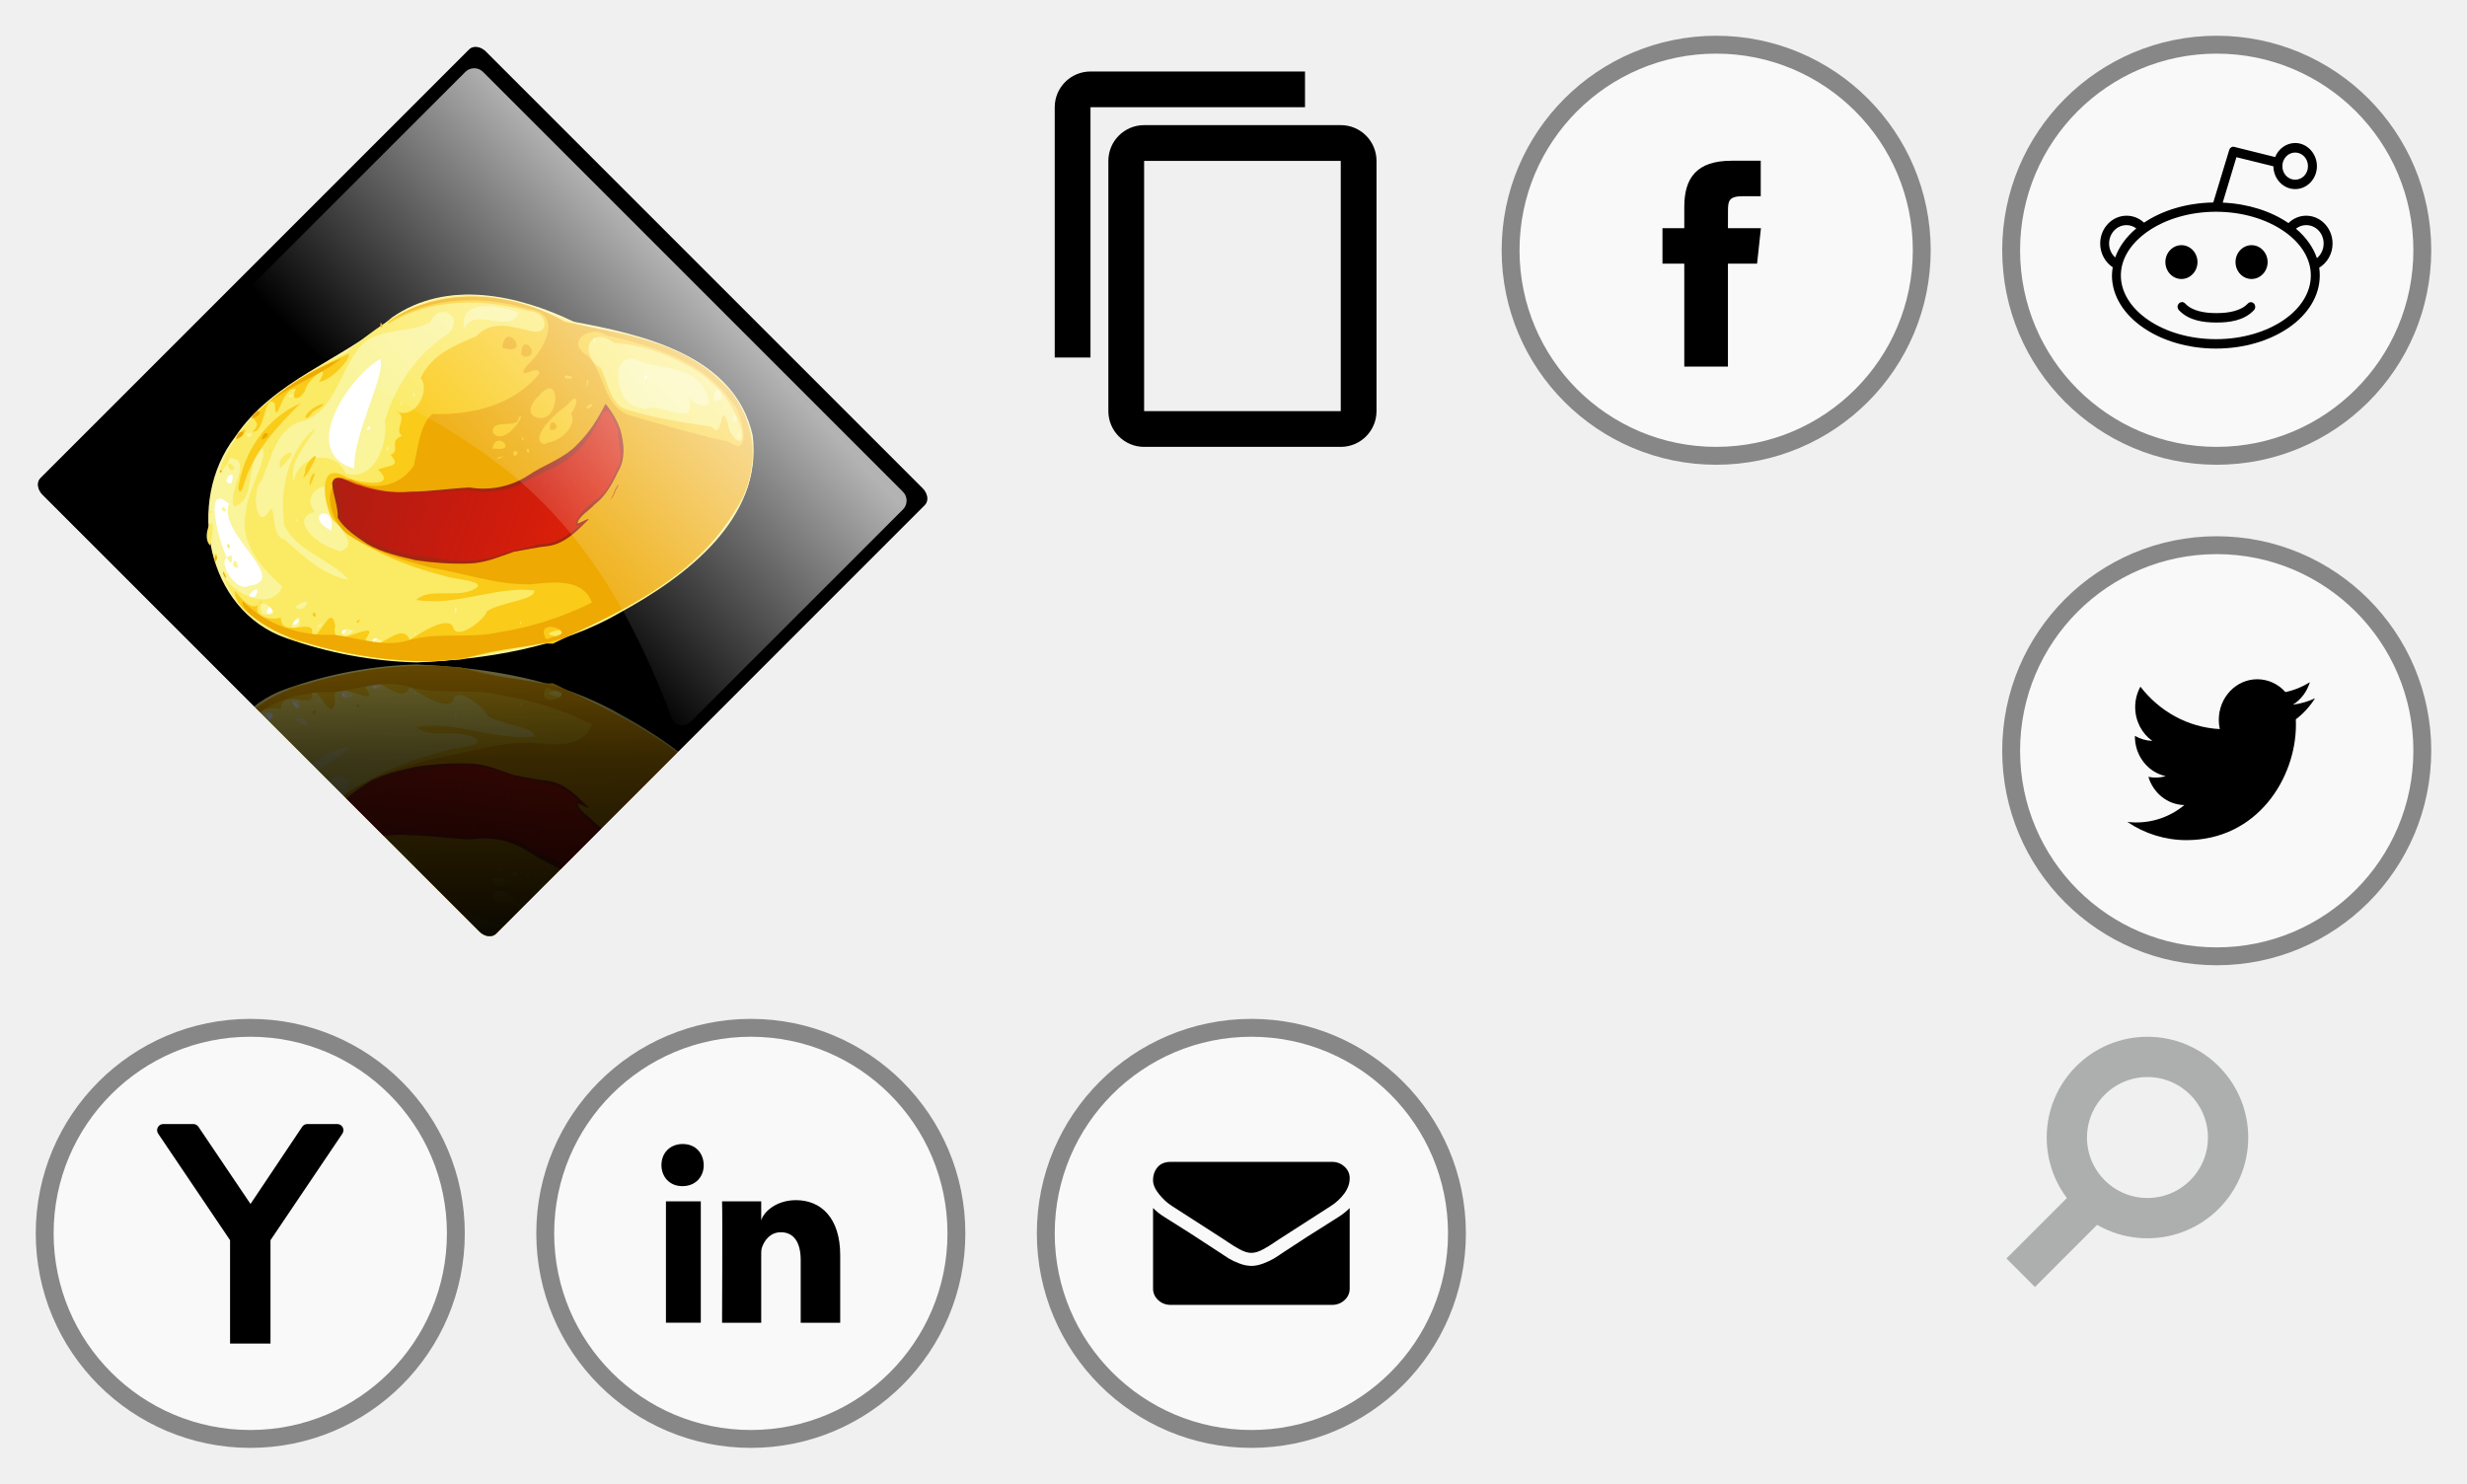
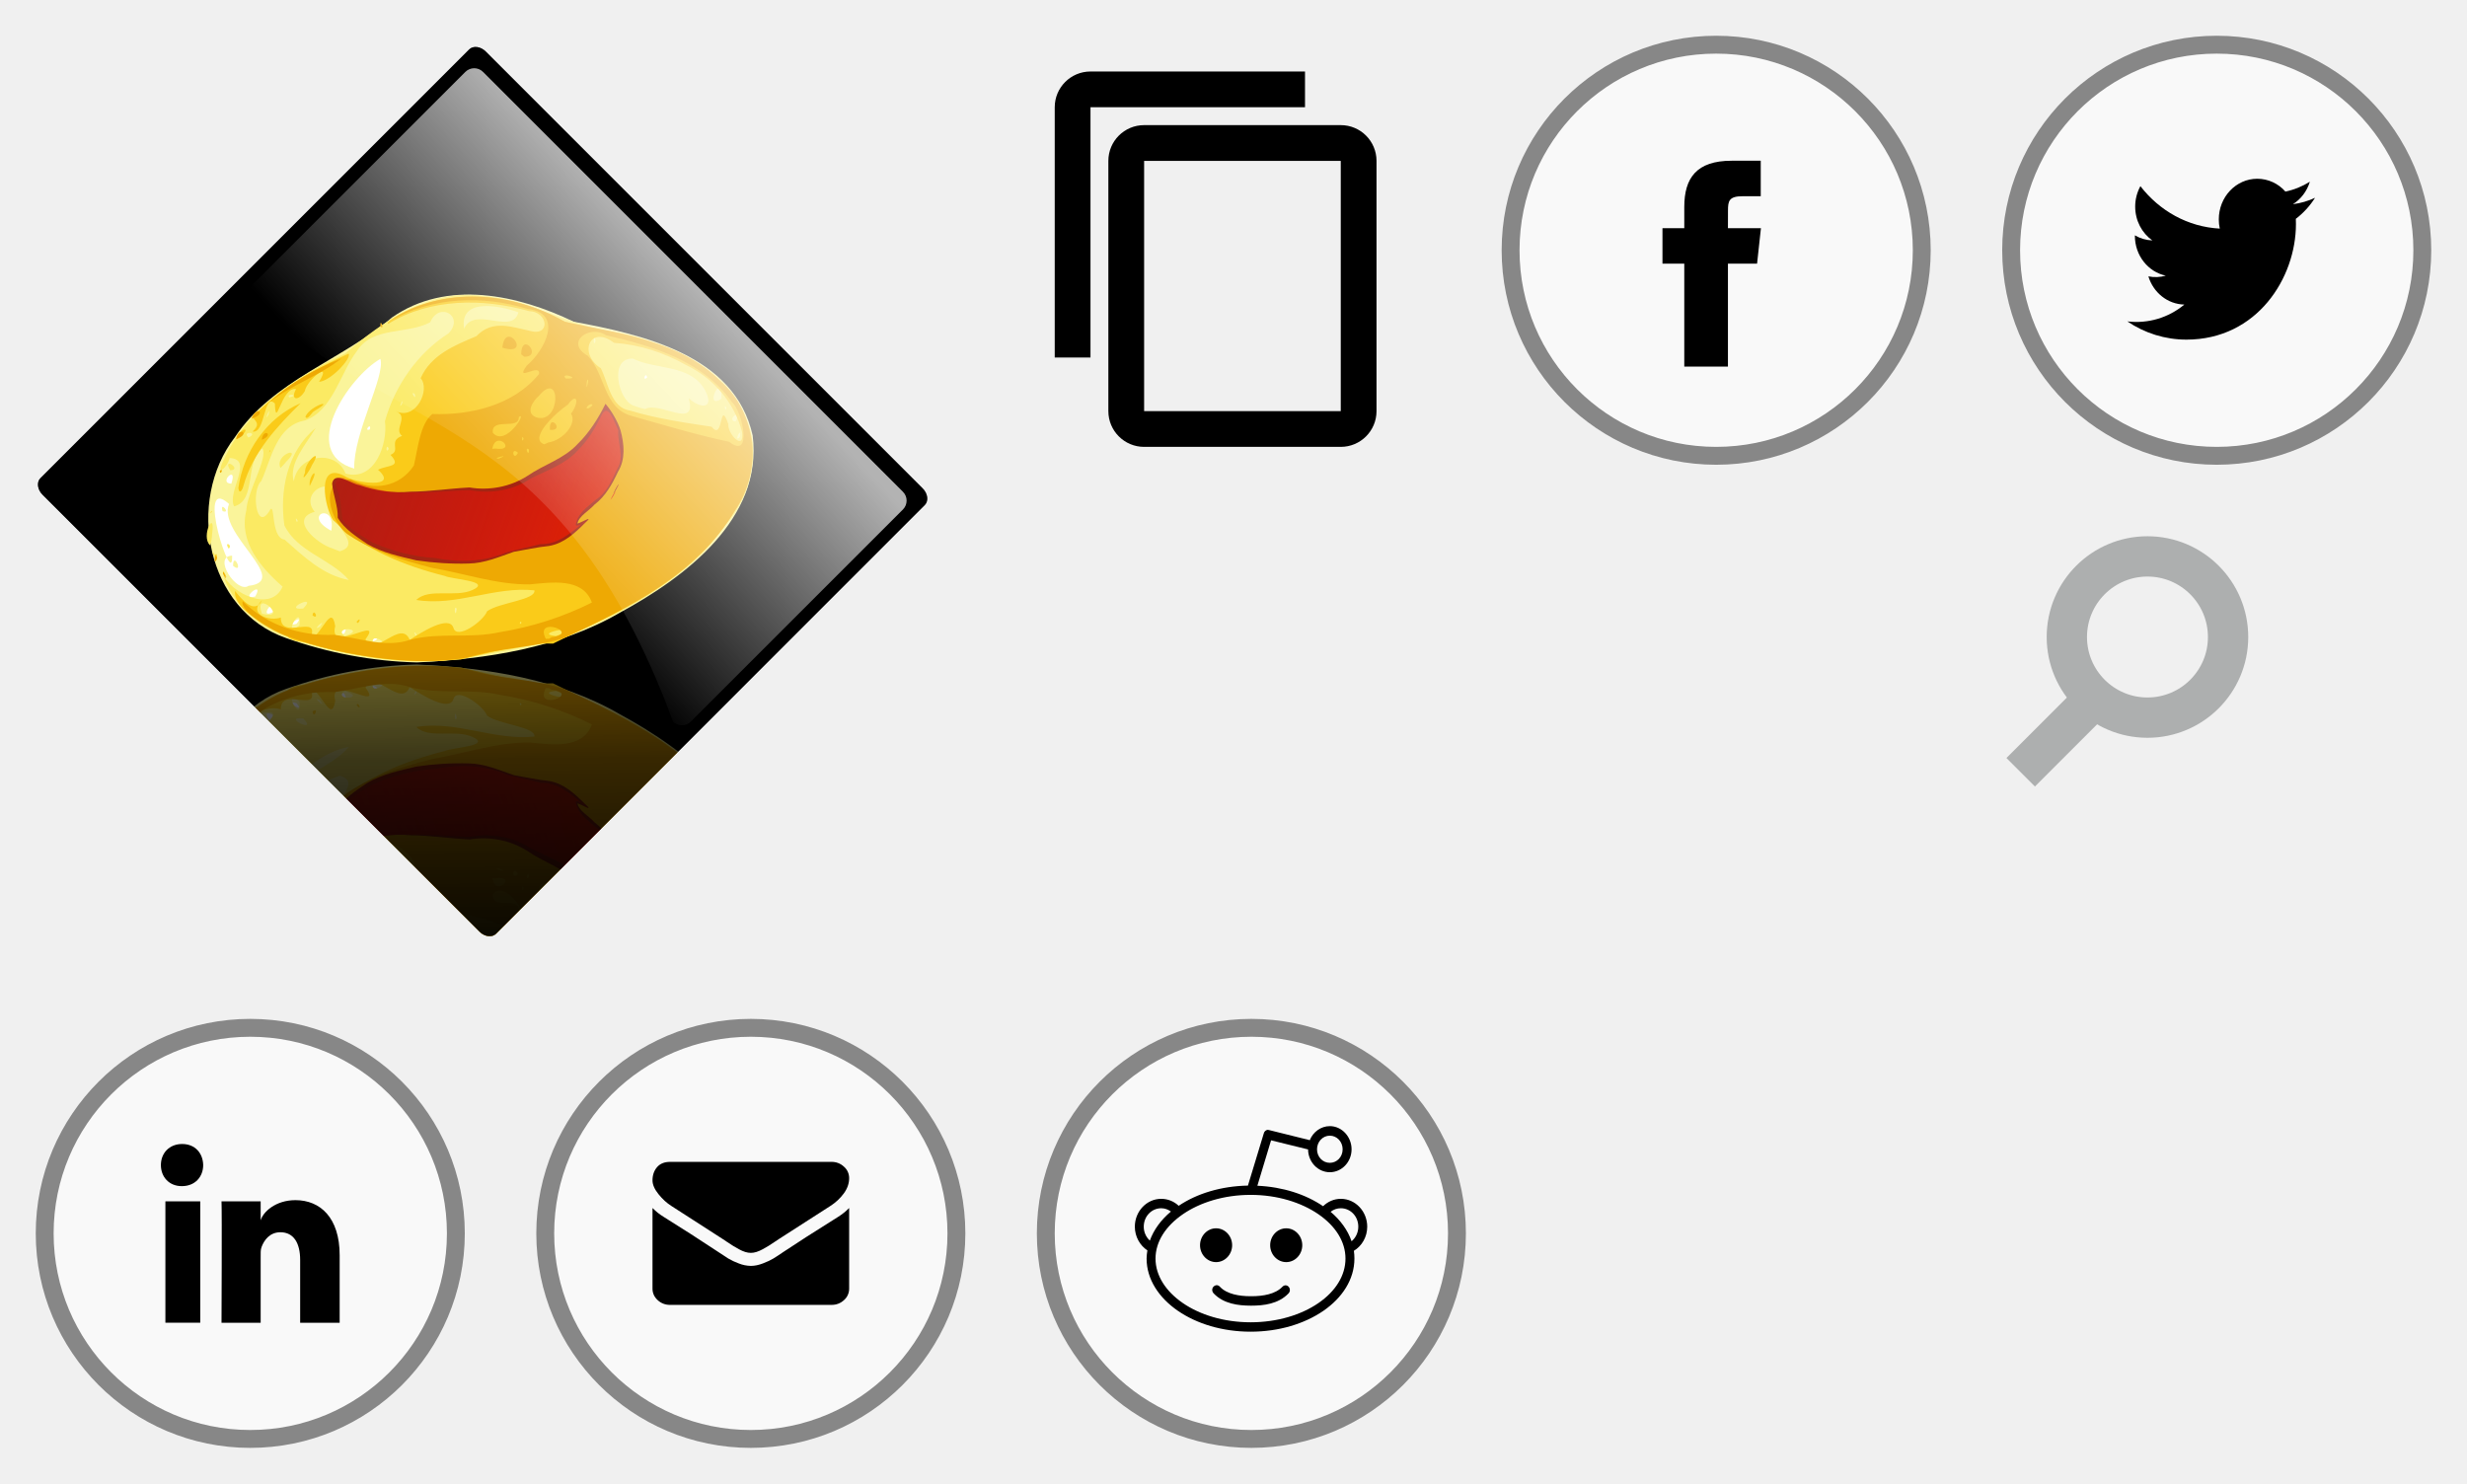
<svg xmlns="http://www.w3.org/2000/svg" xmlns:xlink="http://www.w3.org/1999/xlink" width="138" height="83" viewBox="0 0 138 83">
  <svg height="29" width="28" viewBox="-2 -2 28 29" id="copy" x="54">
    <path d="M0-23h48v48H0z" fill="none" />
    <path d="M17 2H5a2 2 0 0 0-2 2v14h2V4h12zm2 3H8a2 2 0 0 0-2 2v14a2 2 0 0 0 2 2h11a2 2 0 0 0 2-2V7a2 2 0 0 0-2-2zm0 16H8V7h11z" />
  </svg>
  <svg width="28" height="28" viewBox="-2 -2 28 28" id="facebook" x="82">
    <circle style="isolation:auto;mix-blend-mode:normal;solid-color:#000;solid-opacity:1;marker:none" cx="12" cy="12" r="11.5" color="#000" overflow="visible" fill="#f9f9f9" stroke="#878787" />
    <path d="M12.658 18.51h-2.442v-5.76h-1.22v-1.984h1.22V9.574c0-1.618.689-2.582 2.647-2.582h1.63v1.986h-1.019c-.762 0-.813.277-.813.795l-.003.993h1.846l-.216 1.984h-1.63v5.76z" fill-rule="evenodd" />
  </svg>
-   <svg width="28" height="28" viewBox="-2 -2 28 28" id="hackernews" y="55">
-     <circle style="isolation:auto;mix-blend-mode:normal;solid-color:#000;solid-opacity:1;marker:none;font-variant-east_asian:normal" cx="12" cy="12" r="11.5" color="#000" overflow="visible" fill="#f9f9f9" stroke="#878787" />
-     <path style="-inkscape-font-specification:MetaPlusNormal-Roman" d="M7.133 5.883c-.277 0-.44.31-.285.539l4.021 5.959v5.782h2.262v-5.782l4.021-5.96a.345.345 0 0 0-.285-.538H15.19a.345.345 0 0 0-.287.154l-2.89 4.318-2.914-4.32a.345.345 0 0 0-.287-.152z" font-weight="500" font-size="21.537" font-family="MetaPlusNormal-" />
-     <text style="line-height:25px;-inkscape-font-specification:'Source Sans Pro, Normal';text-align:start" x="-15.188" y="-1.188" font-weight="400" font-size="26.667" font-family="Source Sans Pro" letter-spacing="0" word-spacing="0" />
-     <text style="line-height:25px;-inkscape-font-specification:'Source Sans Pro, Normal';text-align:start" x="-20.241" y="18.785" font-weight="400" font-size="26.667" font-family="Source Sans Pro" letter-spacing="0" word-spacing="0" />
-   </svg>
-   <svg height="28" width="28" viewBox="-2 -2 28 28" id="linkedin" x="28" y="55">
+   <svg height="28" width="28" viewBox="-2 -2 28 28" id="linkedin" y="55">
    <circle style="isolation:auto;mix-blend-mode:normal;solid-color:#000;solid-opacity:1;marker:none;font-variant-east_asian:normal" cx="12" cy="12" r="11.5" color="#000" overflow="visible" fill="#f9f9f9" stroke="#878787" />
    <path d="M7.252 10.207h1.95v6.792h-1.95zm.925-.85h-.014C7.457 9.357 7 8.837 7 8.18 7 7.509 7.471 7 8.19 7c.72 0 1.162.508 1.176 1.178 0 .658-.456 1.179-1.189 1.179zM17 17h-2.21v-3.516c0-.92-.346-1.547-1.106-1.547-.582 0-.905.423-1.055.832-.057.146-.048.35-.048.555V17h-2.19s.029-6.227 0-6.793h2.19v1.066c.13-.466.829-1.132 1.945-1.132 1.386 0 2.474.978 2.474 3.081z" fill-rule="evenodd" />
  </svg>
-   <svg height="28" width="28" viewBox="-2 -2 28 28" id="mail" x="56" y="55">
+   <svg height="28" width="28" viewBox="-2 -2 28 28" id="mail" x="28" y="55">
    <circle style="isolation:auto;mix-blend-mode:normal;solid-color:#000;solid-opacity:1;marker:none;font-variant-east_asian:normal" cx="12" cy="12" r="11.5" color="#000" overflow="visible" fill="#f9f9f9" stroke="#878787" />
    <path d="M7.556 10.466l1.258.81c.7.448 1.236.794 1.608 1.036l.261.174c.133.089.244.16.332.216.088.055.194.116.319.184.125.068.242.12.353.154.11.034.213.05.307.05h.012c.094 0 .197-.016.307-.05a1.93 1.93 0 0 0 .353-.154 6.552 6.552 0 0 0 .65-.4l.262-.174 2.872-1.846c.3-.193.549-.426.75-.699.2-.273.3-.559.3-.858a.84.84 0 0 0-.292-.642.988.988 0 0 0-.69-.267H7.482c-.315 0-.557.098-.727.295-.17.197-.255.444-.255.74 0 .238.113.496.338.775.225.278.464.497.718.656zm9.33.608c-1.342.84-2.361 1.494-3.057 1.96-.233.16-.422.283-.568.372-.145.09-.338.18-.58.273-.241.093-.466.14-.675.14h-.012a1.89 1.89 0 0 1-.675-.14 3.62 3.62 0 0 1-.58-.273 14.496 14.496 0 0 1-.568-.372 123.51 123.51 0 0 0-3.051-1.96 3.198 3.198 0 0 1-.62-.494v4.51c0 .25.096.465.288.643a.985.985 0 0 0 .694.267h9.036c.27 0 .501-.089.694-.267a.844.844 0 0 0 .288-.642V10.58c-.176.181-.38.346-.614.494z" fill-rule="evenodd" />
  </svg>
-   <svg height="28" width="28" viewBox="-2 -2 28 28" id="reddit" x="110">
+   <svg height="28" width="28" viewBox="-2 -2 28 28" id="reddit" x="56" y="55">
    <circle style="isolation:auto;mix-blend-mode:normal;solid-color:#000;solid-opacity:1;marker:none;font-variant-east_asian:normal" cx="12" cy="12" r="11.5" color="#000" overflow="visible" fill="#f9f9f9" stroke="#878787" />
    <path d="M10.04 14.898a.196.196 0 0 0-.028.008.263.263 0 0 0-.197.31c.01.053.036.102.074.14.56.591 1.395.685 2.062.687h.051c.671 0 1.51-.09 2.077-.687a.274.274 0 0 0 .004-.372.24.24 0 0 0-.206-.078.248.248 0 0 0-.145.084c-.395.416-1.09.523-1.708.526h-.029a.09.09 0 0 0-.014 0h-.037c-.615-.003-1.308-.111-1.7-.526a.244.244 0 0 0-.203-.092zm3.91-3.182c-.495 0-.899.425-.899.946 0 .521.404.946.898.946s.898-.425.898-.946c0-.52-.404-.946-.898-.946zm-3.924 0c-.494 0-.898.425-.898.946 0 .521.404.946.898.946s.898-.425.898-.946c0-.521-.404-.946-.898-.946zm6.978-1.122c.543 0 .977.457.977 1.03 0 .333-.148.627-.376.817-.212-.621-.624-1.183-1.173-1.648a.913.913 0 0 1 .572-.199zm-10.047 0c.205 0 .387.071.543.184-.547.458-.96 1.013-1.18 1.625a1.045 1.045 0 0 1-.34-.779c0-.573.434-1.03.977-1.03zm5.002-.748c1.492 0 2.835.425 3.793 1.084.958.66 1.512 1.532 1.512 2.48s-.554 1.83-1.512 2.488c-.958.659-2.301 1.076-3.793 1.076s-2.836-.417-3.793-1.076c-.958-.659-1.528-1.54-1.528-2.488s.57-1.82 1.528-2.48c.957-.659 2.3-1.084 3.793-1.084zm4.43-3.312c.399 0 .716.342.716.763 0 .422-.317.756-.717.756-.4 0-.716-.334-.716-.756 0-.421.316-.763.716-.763zm0-.534c-.5 0-.936.326-1.122.786l-2.273-.565a.254.254 0 0 0-.08-.015.254.254 0 0 0-.217.191l-.89 2.93c-1.498.027-2.856.445-3.873 1.13a1.42 1.42 0 0 0-.977-.39c-.813 0-1.476.7-1.476 1.557 0 .557.283 1.05.702 1.328a2.93 2.93 0 0 0-.044.458c0 1.166.696 2.197 1.752 2.923 1.055.725 2.488 1.167 4.068 1.167 1.58 0 3.012-.442 4.068-1.167 1.055-.726 1.737-1.757 1.737-2.923 0-.146-.009-.294-.03-.435.446-.27.746-.773.746-1.35 0-.858-.663-1.558-1.476-1.558-.385 0-.73.158-.992.413-.97-.663-2.253-1.081-3.677-1.145l.767-2.541 2.07.51c.005.703.549 1.275 1.216 1.275.67 0 1.217-.575 1.217-1.282 0-.706-.547-1.297-1.217-1.297z" fill-rule="evenodd" />
  </svg>
-   <svg width="18" height="18" viewBox="-2 -2 18 18" id="search" x="110" y="56">
+   <svg width="18" height="18" viewBox="-2 -2 18 18" id="search" x="110" y="28">
    <g transform="matrix(-1.12748 0 0 1.12748 13.763 0)" fill="none" stroke="#adafaf" stroke-width="2">
      <path d="M11.29 11.71l-4-4" />
      <circle r="4" cy="5" cx="5" />
    </g>
  </svg>
  <svg width="54" height="55" viewBox="-2 -2 50.88 51.81" id="strawhat">
    <defs>
-       <clipPath clipPathUnits="userSpaceOnUse" id="he">
-         <use xlink:href="#ha" transform="matrix(1 0 0 -1 0 926.188)" width="1" height="1" />
+       <clipPath clipPathUnits="userSpaceOnUse" id="ge">
+         <use xlink:href="#ga" transform="matrix(1 0 0 -1 0 926.188)" width="1" height="1" />
      </clipPath>
-       <linearGradient id="hb">
+       <linearGradient id="gb">
        <stop offset="0" stop-color="#e0060f" stop-opacity=".188" />
        <stop offset="1" stop-color="#e02306" />
      </linearGradient>
-       <linearGradient xlink:href="#hc" id="hg" x1="707.338" y1="241.86" x2="550.228" y2="87.801" gradientUnits="userSpaceOnUse" />
-       <linearGradient id="hc">
+       <linearGradient xlink:href="#gc" id="gg" x1="707.338" y1="241.86" x2="550.228" y2="87.801" gradientUnits="userSpaceOnUse" />
+       <linearGradient id="gc">
        <stop offset="0" />
        <stop offset=".66" stop-opacity=".737" />
        <stop offset="1" stop-opacity=".489" />
      </linearGradient>
-       <linearGradient xlink:href="#hd" id="hi" gradientUnits="userSpaceOnUse" gradientTransform="rotate(45 552.985 -471.58) scale(2.94236 2.96348)" x1="322.939" y1="22.012" x2="320.743" y2="93.89" />
-       <linearGradient id="hd">
+       <linearGradient xlink:href="#gd" id="gi" gradientUnits="userSpaceOnUse" gradientTransform="rotate(45 552.985 -471.58) scale(2.94236 2.96348)" x1="322.939" y1="22.012" x2="320.743" y2="93.89" />
+       <linearGradient id="gd">
        <stop offset="0" stop-color="#fff" />
        <stop offset="1" stop-color="#fff" stop-opacity="0" />
      </linearGradient>
-       <linearGradient xlink:href="#hb" id="hh" gradientUnits="userSpaceOnUse" gradientTransform="matrix(.9856 0 0 .89893 6.03 57.583)" x1="204.593" y1="532.234" x2="453.816" y2="532.234" />
+       <linearGradient xlink:href="#gb" id="gh" gradientUnits="userSpaceOnUse" gradientTransform="matrix(.9856 0 0 .89893 6.03 57.583)" x1="204.593" y1="532.234" x2="453.816" y2="532.234" />
    </defs>
    <g transform="translate(-3.959 -4.285) scale(.08044)">
-       <rect transform="rotate(45)" height="410.72" x="277.529" y="-198.372" ry="6.736" rx="8.657" width="422.202" id="ha" fill="#000" fill-opacity="1" fill-rule="evenodd" stroke="#fff" stroke-width="0" stroke-linejoin="miter" stroke-miterlimit="4" stroke-dasharray="none" stroke-opacity="1" />
-       <use clip-path="url(#he)" height="1052.362" width="744.094" transform="matrix(1 0 0 -1 0 926.188)" xlink:href="#hf" opacity=".884" />
-       <rect width="422.202" rx="8.657" ry="6.736" y="-198.372" x="277.529" height="410.72" transform="rotate(45)" fill="url(#hg)" fill-rule="evenodd" />
-       <g id="hf">
+       <rect transform="rotate(45)" height="410.72" x="277.529" y="-198.372" ry="6.736" rx="8.657" width="422.202" id="ga" fill="#000" fill-opacity="1" fill-rule="evenodd" stroke="#fff" stroke-width="0" stroke-linejoin="miter" stroke-miterlimit="4" stroke-dasharray="none" stroke-opacity="1" />
+       <use clip-path="url(#ge)" height="1052.362" width="744.094" transform="matrix(1 0 0 -1 0 926.188)" xlink:href="#gf" opacity=".884" />
+       <rect width="422.202" rx="8.657" ry="6.736" y="-198.372" x="277.529" height="410.72" transform="rotate(45)" fill="url(#gg)" fill-rule="evenodd" />
+       <g id="gf">
        <path d="M114.286 585.934c-3.036 19.263-3.027 38.998.545 58.181 1.502 16.179 7.973 31.69 18.628 43.968 7.672 9.251 19.357 13.974 27.976 22.274 10.71 11.537 26.173 18.157 41.876 18.17 12.526 2.676 25.695 6.016 38.295 1.764 13.532-3.342 27.029-6.942 40.804-9.015 8.54-1.305 19.254-.622 25.06-8.148 8.227-10.2-3.534-17.232-12.677-18.683-28.886-10.623-58.364-21.521-82.787-40.793-17.96-11.694-39.508-16.96-56.69-29.927-12.442-9.54-13.656-27.356-25.2-37.505-4.836-2.785-10.757-1.802-15.83-.286zM439.286 392.362c-4.777-.317-8.044 3.267-11.429 10.714-3.73 8.208 12.984 13.765 17.857 15.715 10.308 4.123 10.89-.888 15.715-7.857 5.375-7.765-11.417-17.068-16.429-18.572-.51-.153-.952-.476-1.429-.714" fill="#fff" transform="rotate(19.983 422.312 643.114) scale(.72276)" />
        <path d="M206.429 603.076c-8.694-1.618-10.633 3.675-15.715 12.143-2.064 3.44.846 10.656 1.429 13.572 1.949 9.743 22.084 13.933 28.571 16.428 8.916 3.43 8.685-5.291 10-11.428 3.806-17.76 1.158-21.921-13.571-29.286-2.755-1.377-7.694-1.126-10.714-1.429z" fill="#fff" transform="rotate(19.983 422.312 643.114) scale(.72276)" />
        <path d="M208.571 449.505l-27.142 43.571c6.21 24.764-13.563 48.841-4.34 73.48 5.44 8.417 2.749 21.025 11.524 27.015 12.39 4.615 25.772-4.229 36.595-9.734 16.759-12.598 22.332-34.43 24.773-54.227-1.461-9.985-7.275-19.01-6.307-29.477-.895-17.855-5.685-37.285-20.25-48.9-1.199-3.054-20.777-7.185-14.853-1.728z" fill="#fff" fill-rule="evenodd" transform="rotate(19.983 422.312 643.114) scale(.72276)" />
        <path d="M217.636 733.599c-76.837 1.125-128.138-85.5-105.878-155.337 14.72-60.274 67.25-98.492 96.728-150.647 34.892-49.566 100.218-58.37 156.253-52.664 63.097-10.444 147.536-21.404 187.6 41.47 34.695 67.889-13.587 141.649-58.112 192.041-41.164 49.275-99.26 80.905-157.61 105.385-38.274 12.852-78.62 19.43-118.98 19.752zm4.412-15.337c4.947-13.22-11.503 8.036 0 0zm-22.87-3.678c-3.579-17.024-12.277 14.3 0 0zm66.657-3.075c.974-12.859-7.303 7.664 0 0zm-87.406-3.718c3.1-18.387-13.509 8.92 0 0zm116.625-.552c2.856-15.76-7.788 9.067 0 0zm-125.625-6.5c35.55-17.613-43.192-34.864-42-63.7-39.321-16.19 30.981 73.803 18.644 43.064-16.977 6.835 15.986 31.242 23.356 20.637zm-19.396-12.249c-4.702-13.209 12.44 4.351 0 0zm-25.917-43.345c-6.09-8.386 8.814.018 0 0zm79.122 51.896c-5.275-8.87-5.188 10.145 0 0zm19.609-68.857c-4.634-26.722-30.974-4.376 0 0zm-99.757-9.143c-.328-19.239-11.914 3.937 0 0zm-4.154-28.085c-8.89 3.903 8.274 6.978 0 0zm104.204-22.855c-11.723-29.733-1.98-88.652-11.709-101.58-21.45 25.277-41.19 105.208 11.709 101.58zm1.289-38.342c-1.38-7.112-4.967 4.641 0 0zm220-129.968c-3.01-5.6-3.113 5.68 0 0z" fill="#faf49a" transform="rotate(19.983 422.312 643.114) scale(.72276)" />
        <path d="M216.976 732.167c-27.686.234-56.052-11.457-73.327-33.52 13.766 13.976 53.37 18.08 55.034-7.77-24.386-9.458-51.406-24.61-54.482-53.471-5.258-17.016 2.64-51.826-5.637-58.088-11.115 17.55 11.537 45.982-6.018 58.184-11.032-10.343 2.642-46.297-18.757-39.874.955 9.357-6.395 20.64-4.615 4.14 3.845-50.896 35.83-94.188 70.76-129.145 21.98-39.06 51.172-80.122 97.415-91.066 42.9-12.05 88.175-1.243 131.468-11.13 45.537-5.906 99.77-4.5 132.331 32.875 23.294 25.951 28.818 64.655 16.32 96.838-17.24 61.873-62.806 110.81-109.85 152.186-29.672 18.103-59.135 36.873-90.176 52.497-44.086 19.41-92.626 26.326-140.466 27.344zm8.077-13.497c-4.88-21.406-11.095 18.17 0 0zm-35.624 1.62c27.096-2.531-15.918-19.794 0 0zm53.43-6.844c3.752-11.873-6.755 8.232 0 0zm23.981.268c18.186-13.835-14.384-4.807 0 0zm26.726-1.494c23.267-4.27-9.058-11.995 0 0zm-70.523-9.084c8.335-18.725-18.33 8.904 0 0zm104.232-13.376c-6.66-3.731 3.462 5.31 0 0zm-74.162-25.058c-22.582-12.58-52.36-7.84-71.901-26.596-14.922-27.915-20.61-64.17-3.559-92.471-2.832 16.231-12.31 38.32-2.014 52.112-5.005-24.197 25.557-40.846 41.678-22.702 27.352-2.097 27.02-38.233 17.294-56.87-2.385-33.337 6.573-67.873 27.021-94.565 8.576-19.341-17.886-24.817-19.075-3.779-15.922 18.034-47.891 20.916-53.628 47.566-7.415 24.063-2.06 58.067-22.614 74.866-22.976 13.41-16.726 43.061-18.523 65.268-5.815 10.503 11.231 45.302 16.156 23.374 1.61-13.087 8.816 22.245 21.854 19.312 21.314 8.39 43.846 18.42 67.31 14.485zm-92.984-74.249c-9.68-9.637 12.705-27.026 2.86-7.057-.714 2.45-1.786 4.75-2.86 7.057zm193.8 65.338c-4.735-3.634 2.498 10.819 0 0zm-117.5-12.729c21.163-15.562-28.952-21.603-17.544-42.808-11.048-22.685-36.344 5.105-16.004 16.904-20.35 14.487 12.349 26.634 26.462 25.718l2.381.102zm-45.553-13.357c-4.911-3.757 1.59 4.999 0 0zm-67.447-55.29c7.9-7.96-8.444-3.78 0 0zm10-26.124c-1.24-9.57-1.691 10.804 0 0zm113-7.714c-4.24-5.101-1.01 6.345 0 0zm-100.63-13.036c9.04-5.86-4.835-2.216 0 0zm98.023-29.012c-.53-9.118-2.062 6.998 0 0zm7.607-12.856c-5.8-1.472 5.147 6.655 0 0zm201-58.341c9.486-11.48 51.662 1.835 33.856-22.866 14.674 6.03 25.519.376 10.965-12.243-20.487-17.203-47.343-1.619-70.826-4.17-20.826 7.006.567 39.508 14.477 39.811 3.852.167 7.699-.155 11.528-.532zm89.5-5.541c-2.083-11.533-3.64 7.895 0 0zm-268.5-6.941c1.445-23.035 43.368-9.03 41.145-30.786-16.69.02-55.381 5.121-41.145 30.786zm260-4.996c2.19-15.197-9.215 2.134 0 0zm-12-8.622c-4.14-4.775.634 4.913 0 0zm-7-6.487c-8.554-24.507-11.695 16.08 0 0zm-125.162-9.855c-4.575-9.84-.353 7.918 0 0zm-259.11 300.828c-7.082-8.284 9.502 5.036 0 0zm-6.062-7.594c-11.314-4.728-6.783-33.942-1.795-10.331 1.03 3.344 1.833 6.808 1.795 10.331zm16.94-2.915c-6.986-5.083 2.506-4.77 0 0zm-22.951-67.247c-11.94-9.586 10.64-4.444 0 0z" fill="#fbea63" transform="rotate(19.983 422.312 643.114) scale(.72276)" />
        <path d="M218.212 731.816c-19.028-2.63-54.23-5.604-58.743-22.557 7.33 4.595 24.172 14.892 25.902-.406-8.09 16.69 13.243 15.768 21.396 8.896 7.026 20.167 32.605-16.344 31.605 8.385 8.685-3.991 6.626-37.368 17.39-17.9 2.622 26.986 38.026-25.873 29.887 1.93 14.21 13.008 23.631-28.765 37.859-13.3 7.248-9.625 25.554-33.71 33.463-23.86 6.638 9.784 23.555-14.986 23.58-24.545 7.755-11.334 38.239-24.7 33.831-32.434-35.297 8.736-61.639 38.142-97.708 44.764 7.143-14.409 32.435-13.823 44.707-25.757 14.824-14.236-21.103-2.609-27.825-3.526-37.607 3.884-77.569 2.597-112.558-13.039-11.001-7.948-32.95-44.949-4.143-41.09 11.317 3.046 51.477-6.051 26.897-15.663 7.235-7.478 19.65-9.463 6.052-16.536 7.933-7.258-6.68-10.779 3.994-19.76-9.716-2.848.297-18.594-12.931-19.133 20.118 1.993 22.829-29.375 10.866-35.746 1.495-23.027 18.78-38.63 34.432-53.072 8.539-19.602 27.807-18.863 44.483-21.187 19.066-1.76 8.846-22.016-7.246-16.533-43.458 3.29-88.219 19.49-116.114 54.428-4.945.016 15.132-21.985 22.311-26.374 34.411-27.672 81.24-37.62 124.383-30.062 28.443-.884 55.909-10.695 84.563-9.467 42.324-2.911 89.376 11.387 112.813 48.996 20.19 33.022 10.356 73.402-2.295 107.206-21.944 51.796-64.008 91.266-102.288 131.15-27.415 8.943-49.892 27.02-73.644 42.112-42.303 19.445-88.095 30.45-134.488 33.697-6.73-.062-14.012 3.352-20.43.383zm228.717-83.522c27.179-22.754-24.21 6.04 0 0zm-33.5-.503c-1.805-3.403-1.66 4.053 0 0zm26.965-214.603c25.014-1.279 52.171-7.028 74.271-11.486 15.31 9.495-2.862-27.358 13.387-7.426 2.64 9.18 22.845 18.48 14.03 2.22-15.737-22.477-40.889-36.692-68.057-39.43-22.694-3.778-46.286-3-68.447 3.388-26.332-8.276-27.56 20.252-3.4 25.79 10.924 10.078 20.636 30.761 38.216 26.944zM233.095 706.124c-1.746-7.594 7.8 2.18 0 0zm-89.166-7.944c-3.604-6.397 10.285 7.594 0 0zm128.687-.452c3.068-7.644 2.701 3.902 0 0zM131.57 685.646c.014-6.997 4.647 6.927 0 0zm-17.062-36.439c1.21-3.565.068 4.7 0 0zm15.94-28.617c-6.947-32.33 2.27-68.702 26.754-91.575-13.16 27.7-25.6 57.27-23.077 88.607.394 2.847-.65 8.76-3.677 2.968zm-21.02-8.8c2.298-4.224 2.298 4.226 0 0zm81.184-15c-4.555-8.883 2.288-20.495.42-3.958zm-8.183-10.149c-4.046-9.121 7.988-28.558 3.592-8.227.249 3.794-4.277 20.733-3.592 8.227zm-68.943-6.919c.695-14.804 11.521-14.447 0 0zm32.022-.515c1.21-3.565.068 4.7 0 0zm-20.504-11.18c7.787-14.217-11.395-7.587-1.471-18.837 14.182-29.464 36.11-54.527 59.213-77.31 4.252 3.055-7.094 29.222-16.473 33.183 4.844-23.131-11.067 1.853-9.262 12.48-2.073 10.642-9.946 12.268-8.06.763-13.55 2.313-4.064 42.49-13.577 18.901-13.262-6.098 1.548 28.978-10.37 30.82zm40.425-29.076c.781-11.338 21.247-26.028 5.757-7.383-1.495 1.479-2.859 10.882-5.757 7.383z" fill="#facb19" transform="rotate(19.983 422.312 643.114) scale(.72276)" />
        <path d="M217.96 731.681c-14.661.504-49.277-7.023-48.677-16.082 27.529 12.981 60.055 12.052 87.832.48 22.632-5.353 47.898-4.245 66.91-19.578 22.618-15.577 50.623-19.258 73.712-34.062 25.68-14.286 49.186-32.482 69.399-53.814-15.625-18.885-41.134-4.425-58.607 3.752-28.226 10.629-58.927 10.861-88.342 16.194-26.68 2.554-54.298 4.21-80.516-2.018-20.155-3.985-45.48-39.382-15.921-48.226 22.783 3.28 43.835-8.433 49.257-31.323-1.728-15.304-7.727-37.438-.212-49.594 33.323-10.87 66.439-32.662 78.498-67.101-2.117-10.8-18.666 15.768-13.024-3.478 10.62-18.39 15.507-56.534-17.147-48.422-42.105 1.927-84.627 19.226-112.303 51.726 32.953-45.838 94.853-61.64 148.536-52.435 49.684-6.737 103.226-19.69 150.98 2.498 40.816 15.686 63.146 63.807 52.315 105.552-12.762 65.625-60.233 116.524-106.371 161.702-23.684 18.417-52.524 28.633-76.51 46.74-35.593 20.328-76.645 29.691-116.995 35.048a375.743 375.743 0 0 1-42.814 2.441zm225.724-81.156c24.214-12.375-22.338-13.29-4.583 3.3l2.753-1.1zM343.179 514.847c10.078-9.072-7.289 2.955 0 0zm-5.933-7.556c20.293-4.09-5.617-16.855-2.618 1.188zm20.502-3.394c-8.495-3.614-1.187 9.631 0 0zm8.493-6.044c-5.715-2.372 2.637 7.755 0 0zm-36.128-3.228c15.403 8.834 22.95-29.861 17.273-21.465 4.496 11.55-23.625 8.385-17.273 21.465zm50.512-9.061c11.647-6.342 18.722-25.234 10.128-31.453 3.688-10.231-.768-22.21-5.528-6.558-6.941 9.332-23.488 41.325-7.72 40.98zm-2.732-11.111c-6.707-14.841 13.89-3.617 0 0zm-19.641 16.005c-3.283-5.325-.449 5.386 0 0zm-23.405-12.274c11.54-3.086-7.931 2.685 0 0zm27.316-10.143c23.758-.883 6.566-49.63-4.314-18.932-3.349 6.015-6.471 18.638 4.314 18.932zm41.816-23.738c6.293-7.32-2.002-5.054-1.713.442zm38.752-6.994c30.568-2.246 61.212-3.961 91.593-8.181 25.934 8.453 1.827-30.24-9.877-34.671-37.259-26.03-85.215-23.43-128.036-17.959-17.54-4.434-33.276 19.038-9.407 23.055 20.64 9.813 29.509 39.732 55.727 37.756zm-67.302-11.518c15.308-4.817-7.937-3.987 0 0zm20-4.7c-3.626-6.233 2.453 14.725 0 0zM143.987 698.259c-2.663-5.76 9.475 9.65 0 0zm-12.364-12.528c4.55-1.921 1.894 11.125 0 0zm-22.194-73.94c1.819-4.93 1.79 4.8 0 0zm4.032-32.069c-2.556-11.764 11.46-10.088 0 0zm22.003-7.525c-2.75-10.746 9.547-8.473 0 0zm-15.398-14.906c.533-13.89 12.134-8.468 0 0zm10.363-19.699c11.626-22.83 28.579-42.598 47.753-59.437-13.5 21.702-34.092 37.859-47.753 59.437zm71-98.683c-3.736-8.19 5.41 2.159 0 0zm128.547-19.902c-6.988-20.323 19.322-4.585 3.405 1.059l-3.405-1.059zm-18.081.16c-6.433-25.492 29.151-1.387 0 0z" fill="#eea903" transform="rotate(19.983 422.312 643.114) scale(.72276)" />
        <path d="M257.633 628.303c-11.494-2.896-23.839-5.511-33.258-13.116-3.314-10.09-11.07-17.976-15.484-27.597-1.94-11.886 16.299-5.273 23.784-7.002 15.626-.043 31.222-3.502 45.331-10.13 16.845-6.295 32.668-14.998 49.2-21.975 18.032-3.325 34.814-13.337 45.893-27.987 10.342-14.595 25.664-25.564 32.726-42.48 6.506-13.44 9.662-28.313 11.307-42.965 7.442 4.27 15.703 10.963 21.168 18.105 7.283 10.432 13.231 22.936 10.547 35.995-1.114 12.242-3.03 24.686-9.86 35.222-2.608 6.865-9.826 14.603-8.636 21.418 3.815-2.708 11.896-13.357 6.172-2.696-5.477 11.765-11.77 24.021-23.537 30.626-9.644 4.648-18.764 10.52-28.112 15.842-10.93 8.877-21.377 18.874-34.808 23.98-14.739 5.866-30.125 10.353-45.649 13.515-15.476 1.799-31.287 4.044-46.784 1.245zm194.494-124.012c1.96-11.28 1.261.522-.558 5l.558-5z" opacity=".893" fill="#9c1515" transform="rotate(19.983 422.312 643.114) scale(.72276)" />
-         <path d="M261.468 625.411c-11.133-2.413-23.164-3.786-32.779-10.34-3.9-8.174-7.439-16.99-13.787-23.885-5.81-5.426-3.722-14 5.163-11.595 19.556.192 39.853-.218 57.915-8.58 17.325-5.548 33.594-13.893 50.545-20.382 18.8-3.157 36.735-13.14 48.014-28.688 11.343-12.255 25.248-22.856 31.546-38.928 5.787-11.95 7.906-25.103 9.403-38.132 1.935-11.942 14.363 4.9 18.74 8.767 3.051 11.354 13.726 20.266 11.064 32.98-.936 11.461-1.563 23.704-8.74 33.28-4.684 8.388-11.698 17.88-9.066 27.907 4.734-.183 10.89-11.85 4.026-1.904-6.769 11.533-14.563 24.356-28.05 28.694-8.728 6.051-18.062 11.526-26.712 17.842-16.201 15.039-37.412 23.477-59.043 26.801-18.83 5.668-38.665 7.366-58.24 6.163zm190.178-114.508c1.922-10.152 1.263.457-.55 4.495l.55-4.495z" fill="url(#hh)" transform="rotate(19.983 422.312 643.114) scale(.72276)" />
+         <path d="M261.468 625.411c-11.133-2.413-23.164-3.786-32.779-10.34-3.9-8.174-7.439-16.99-13.787-23.885-5.81-5.426-3.722-14 5.163-11.595 19.556.192 39.853-.218 57.915-8.58 17.325-5.548 33.594-13.893 50.545-20.382 18.8-3.157 36.735-13.14 48.014-28.688 11.343-12.255 25.248-22.856 31.546-38.928 5.787-11.95 7.906-25.103 9.403-38.132 1.935-11.942 14.363 4.9 18.74 8.767 3.051 11.354 13.726 20.266 11.064 32.98-.936 11.461-1.563 23.704-8.74 33.28-4.684 8.388-11.698 17.88-9.066 27.907 4.734-.183 10.89-11.85 4.026-1.904-6.769 11.533-14.563 24.356-28.05 28.694-8.728 6.051-18.062 11.526-26.712 17.842-16.201 15.039-37.412 23.477-59.043 26.801-18.83 5.668-38.665 7.366-58.24 6.163zm190.178-114.508c1.922-10.152 1.263.457-.55 4.495l.55-4.495z" fill="url(#gh)" transform="rotate(19.983 422.312 643.114) scale(.72276)" />
      </g>
-       <path d="M340.834 75.439l275.171 275.17c3.204 3.205 3.186 8.382-.042 11.61L476.995 501.187c-3.227 3.227-8.405 3.246-11.61.042-75.988-205.213-183.067-186.188-275.17-275.171-3.204-3.204-3.186-8.382.042-11.61L329.225 75.48c3.227-3.227 8.405-3.246 11.61-.041z" opacity=".7" fill="url(#hi)" fill-rule="evenodd" />
+       <path d="M340.834 75.439l275.171 275.17c3.204 3.205 3.186 8.382-.042 11.61L476.995 501.187c-3.227 3.227-8.405 3.246-11.61.042-75.988-205.213-183.067-186.188-275.17-275.171-3.204-3.204-3.186-8.382.042-11.61L329.225 75.48c3.227-3.227 8.405-3.246 11.61-.041z" opacity=".7" fill="url(#gi)" fill-rule="evenodd" />
    </g>
  </svg>
-   <svg height="28" width="28" viewBox="-2 -2 28 28" id="twitter" x="110" y="28">
+   <svg height="28" width="28" viewBox="-2 -2 28 28" id="twitter" x="110">
    <circle style="isolation:auto;mix-blend-mode:normal;solid-color:#000;solid-opacity:1;marker:none;font-variant-east_asian:normal" cx="12" cy="12" r="11.5" color="#000" overflow="visible" fill="#f9f9f9" stroke="#878787" />
    <path d="M16.263 9.423c.445-.28.786-.726.947-1.257-.417.261-.877.45-1.368.552A2.097 2.097 0 0 0 14.269 8c-1.19 0-2.153 1.017-2.153 2.272 0 .178.018.351.055.517-1.79-.095-3.377-.998-4.44-2.374a2.362 2.362 0 0 0-.292 1.143c0 .788.38 1.483.959 1.892a2.077 2.077 0 0 1-.976-.284v.027c0 1.102.742 2.02 1.728 2.228a2.026 2.026 0 0 1-.973.04c.274.902 1.07 1.56 2.012 1.577A4.182 4.182 0 0 1 7 15.98 5.874 5.874 0 0 0 10.302 17c3.963 0 6.129-3.462 6.129-6.464a6.64 6.64 0 0 0-.006-.294c.421-.32.787-.721 1.075-1.177-.386.181-.802.303-1.237.358z" fill-rule="evenodd" />
  </svg>
</svg>
